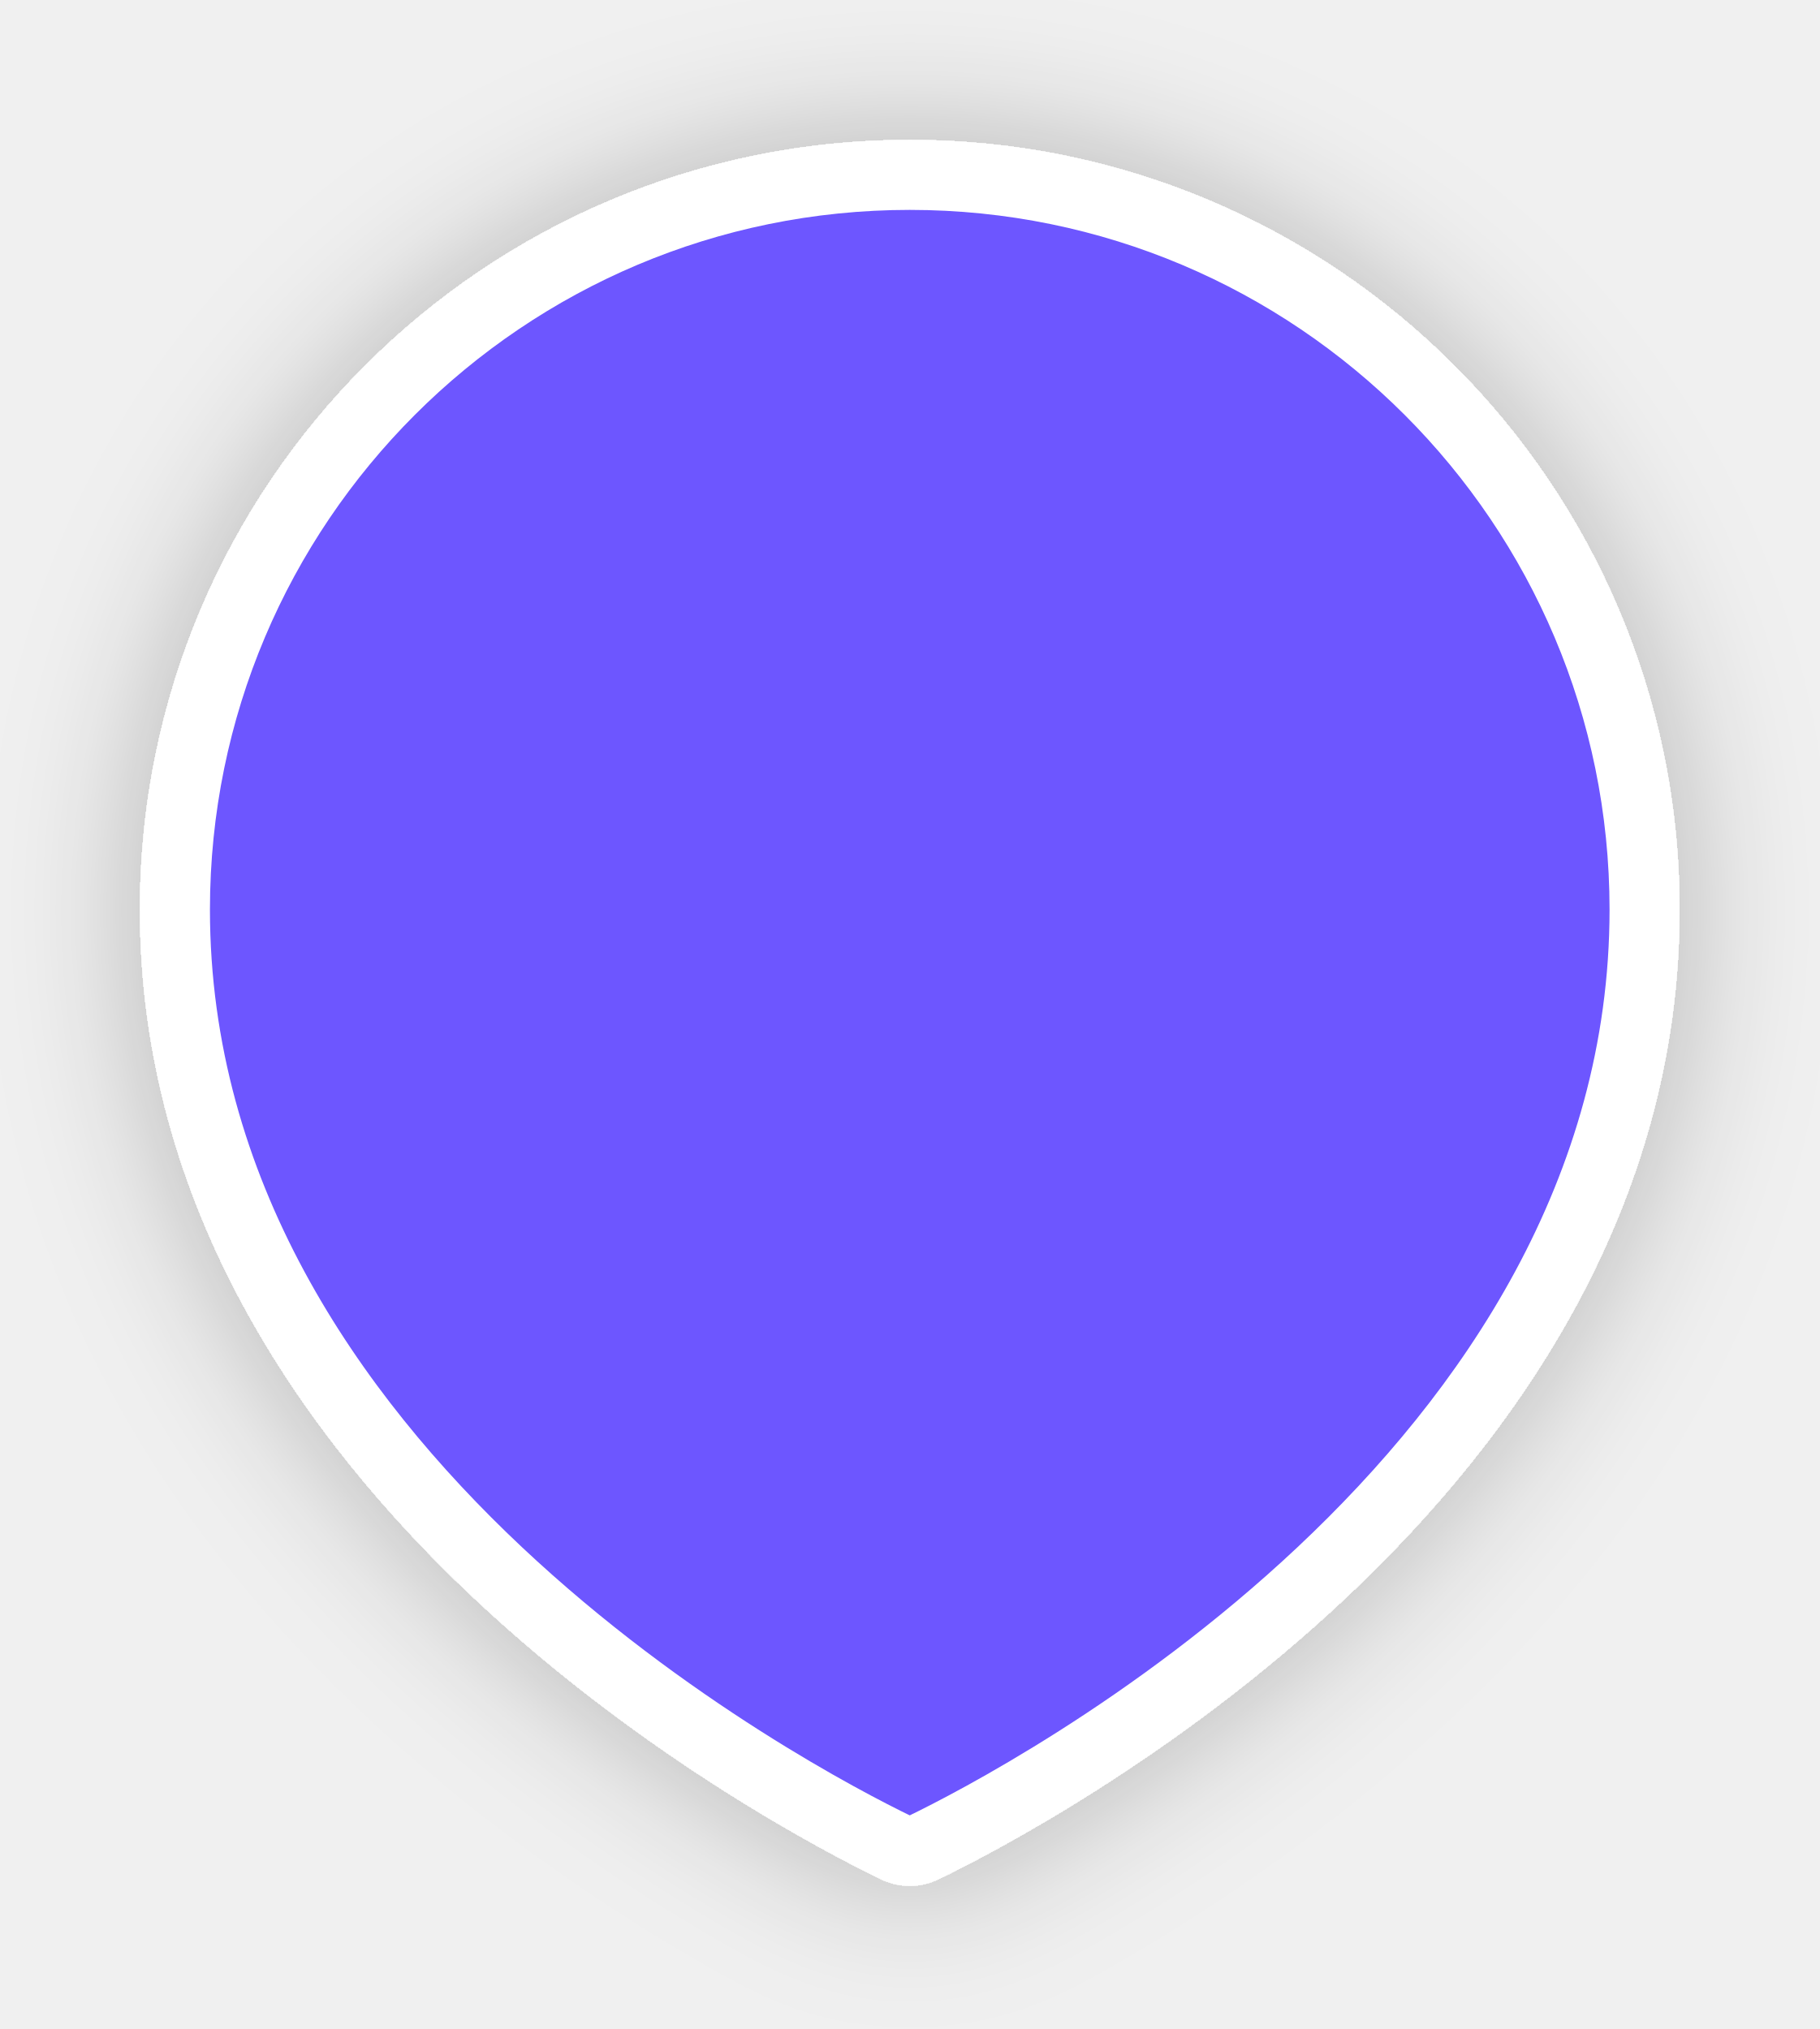
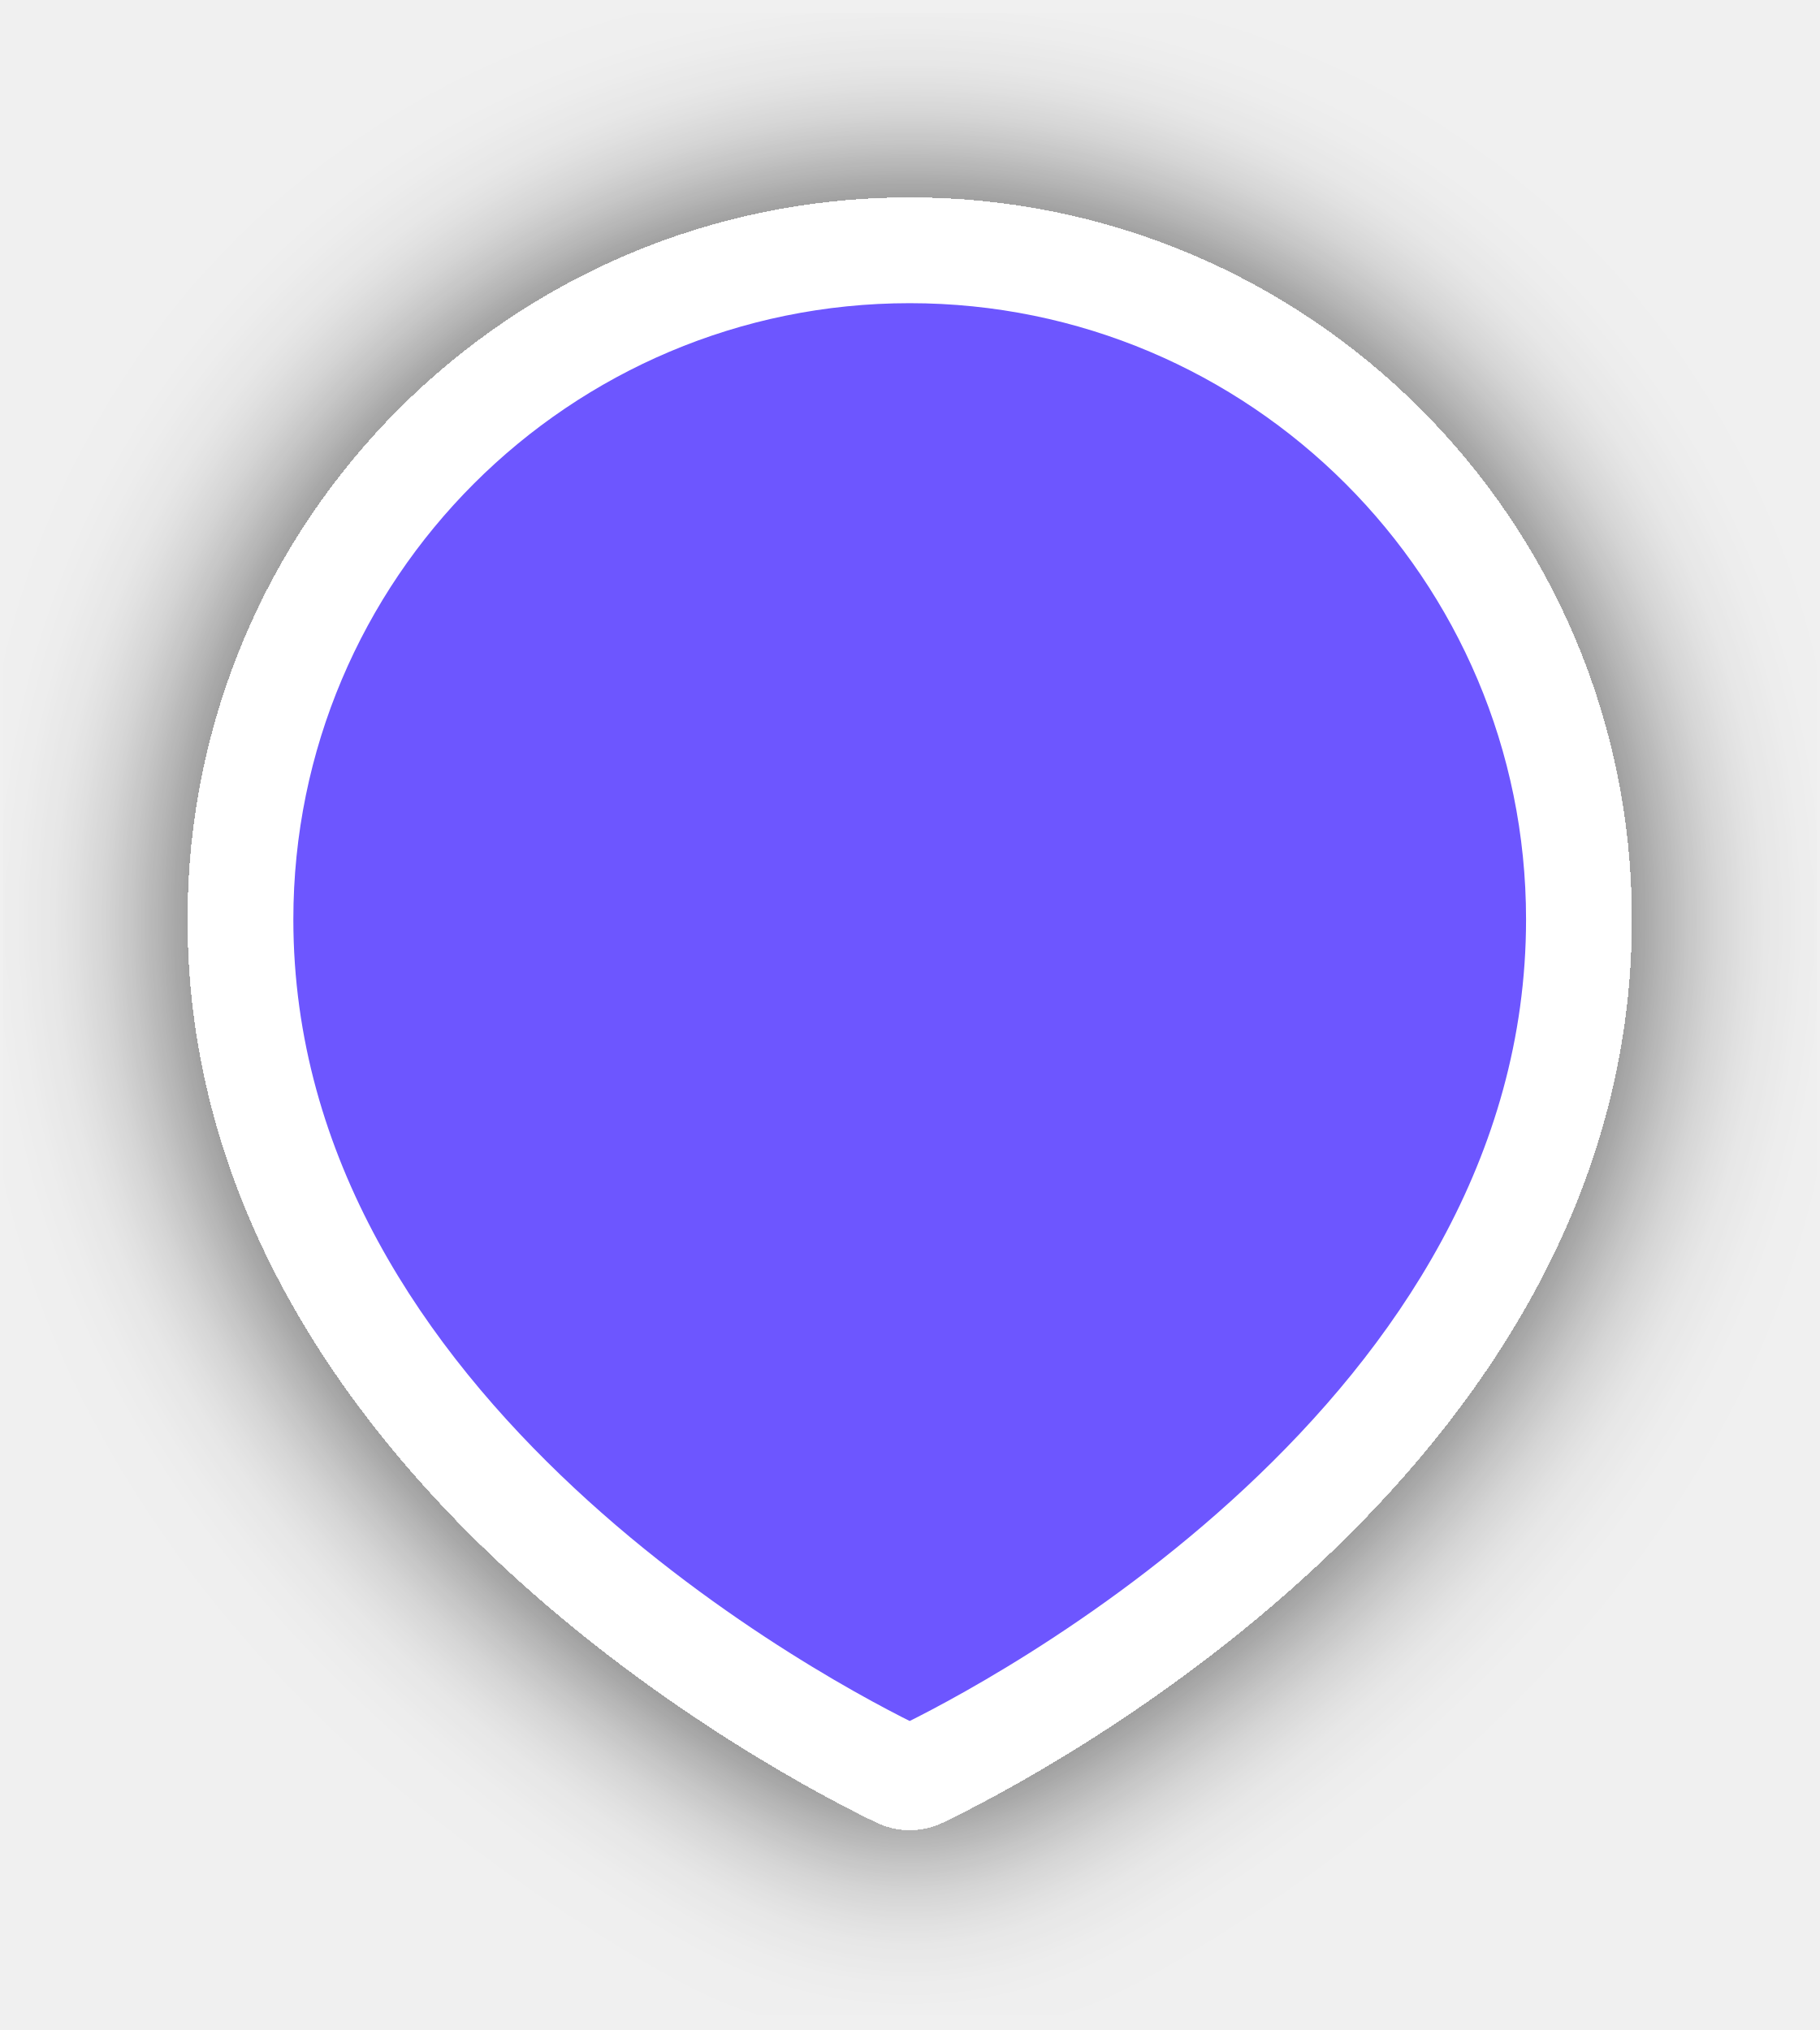
- <svg xmlns="http://www.w3.org/2000/svg" width="52" height="58" viewBox="0 0 52 58" fill="none">
-   <g filter="url(#filter0_d_1059_1302)">
-     <path d="M47 26C47 42.17 29.269 51.421 26.392 52.815C26.136 52.939 25.864 52.939 25.608 52.815C22.731 51.421 5 42.17 5 26C5 14.402 14.402 5 26 5C37.598 5 47 14.402 47 26Z" fill="#6D56FF" />
-     <path d="M26.392 52.815L26.828 53.715L26.392 52.815ZM25.608 52.815L25.172 53.715L25.608 52.815ZM46 26C46 33.696 41.782 39.806 37.09 44.22C32.403 48.629 27.352 51.238 25.956 51.915L26.828 53.715C28.309 52.997 33.563 50.284 38.46 45.677C43.352 41.075 48 34.474 48 26H46ZM26.044 51.915C24.648 51.238 19.598 48.629 14.91 44.22C10.218 39.806 6 33.696 6 26H4C4 34.474 8.648 41.075 13.54 45.677C18.437 50.284 23.691 52.997 25.172 53.715L26.044 51.915ZM6 26C6 14.954 14.954 6 26 6V4C13.85 4 4 13.85 4 26H6ZM26 6C37.046 6 46 14.954 46 26H48C48 13.85 38.15 4 26 4V6ZM25.956 51.915C25.955 51.916 25.971 51.908 26 51.908C26.029 51.908 26.045 51.916 26.044 51.915L25.172 53.715C25.703 53.973 26.297 53.973 26.828 53.715L25.956 51.915Z" fill="white" />
+ <svg xmlns="http://www.w3.org/2000/svg" width="69" height="77" viewBox="0 0 69 77" fill="none">
+   <g filter="url(#filter0_d_1114_1202)">
+     <path d="M59.875 34.875C59.875 54.577 38.091 65.778 34.891 67.317C34.634 67.44 34.366 67.44 34.109 67.317C30.909 65.778 9.125 54.577 9.125 34.875C9.125 20.861 20.486 9.5 34.5 9.5C48.514 9.5 59.875 20.861 59.875 34.875Z" fill="#6D56FF" />
+     <path d="M34.891 67.317L34.024 65.514L34.891 67.317ZM34.109 67.317L34.976 65.514L34.109 67.317ZM57.875 34.875C57.875 43.941 52.866 51.175 47.218 56.445C41.583 61.703 35.54 64.785 34.024 65.514L35.758 69.119C37.441 68.309 43.891 65.021 49.947 59.369C55.992 53.729 61.875 45.511 61.875 34.875H57.875ZM34.976 65.514C33.46 64.785 27.417 61.703 21.782 56.445C16.134 51.175 11.125 43.941 11.125 34.875H7.125C7.125 45.511 13.008 53.729 19.052 59.369C25.109 65.021 31.558 68.309 33.242 69.119L34.976 65.514ZM11.125 34.875C11.125 21.965 21.59 11.5 34.5 11.5V7.5C19.381 7.5 7.125 19.756 7.125 34.875H11.125ZM34.5 11.5C47.41 11.5 57.875 21.965 57.875 34.875H61.875C61.875 19.756 49.619 7.5 34.5 7.5V11.5ZM34.024 65.514C34.145 65.456 34.309 65.409 34.5 65.409C34.691 65.409 34.855 65.456 34.976 65.514L33.242 69.119C34.047 69.506 34.953 69.506 35.758 69.119L34.024 65.514Z" fill="white" />
  </g>
  <defs>
-     <filter id="filter0_d_1059_1302" x="0" y="0" width="52" height="57.908" filterUnits="userSpaceOnUse" color-interpolation-filters="sRGB">
+     <filter id="filter0_d_1114_1202" x="0.125" y="0.5" width="68.75" height="75.909" filterUnits="userSpaceOnUse" color-interpolation-filters="sRGB">
      <feFlood flood-opacity="0" result="BackgroundImageFix" />
      <feColorMatrix in="SourceAlpha" type="matrix" values="0 0 0 0 0 0 0 0 0 0 0 0 0 0 0 0 0 0 127 0" result="hardAlpha" />
      <feOffset />
-       <feGaussianBlur stdDeviation="2" />
+       <feGaussianBlur stdDeviation="3.5" />
      <feComposite in2="hardAlpha" operator="out" />
-       <feColorMatrix type="matrix" values="0 0 0 0 0 0 0 0 0 0 0 0 0 0 0 0 0 0 0.25 0" />
-       <feBlend mode="normal" in2="BackgroundImageFix" result="effect1_dropShadow_1059_1302" />
-       <feBlend mode="normal" in="SourceGraphic" in2="effect1_dropShadow_1059_1302" result="shape" />
+       <feColorMatrix type="matrix" values="0 0 0 0 0 0 0 0 0 0 0 0 0 0 0 0 0 0 0.7 0" />
+       <feBlend mode="normal" in2="BackgroundImageFix" result="effect1_dropShadow_1114_1202" />
+       <feBlend mode="normal" in="SourceGraphic" in2="effect1_dropShadow_1114_1202" result="shape" />
    </filter>
  </defs>
</svg>
